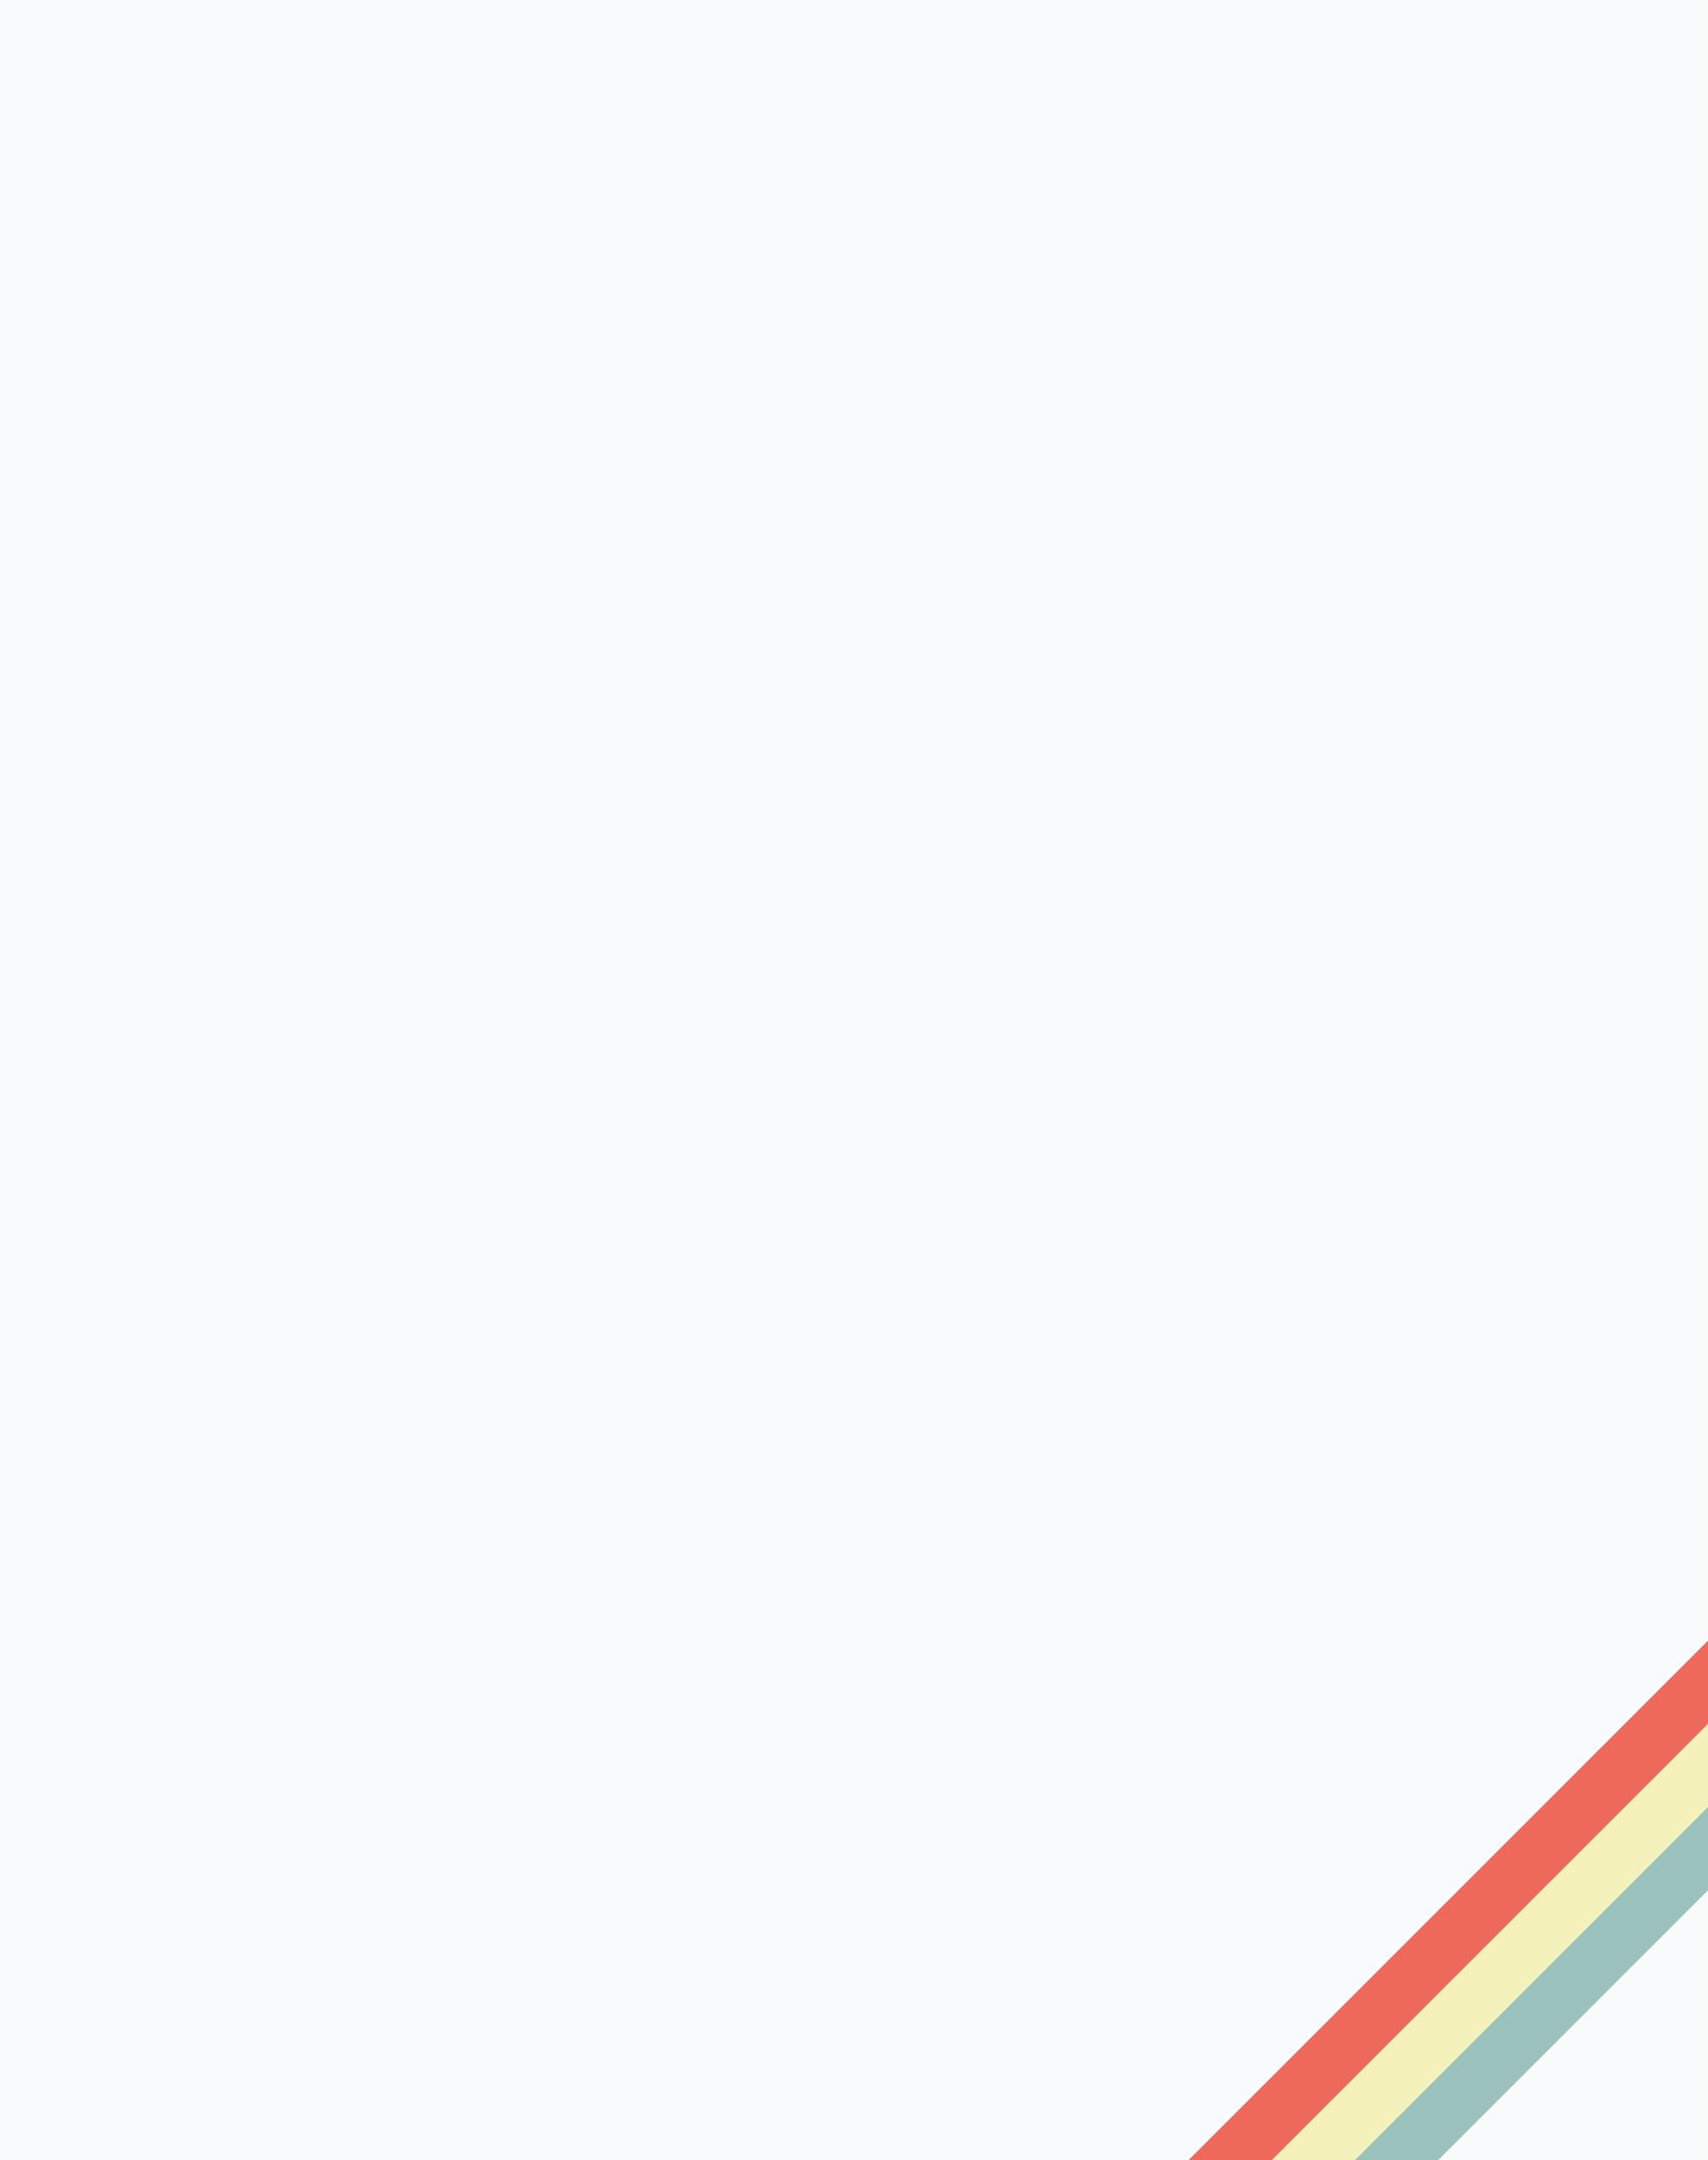
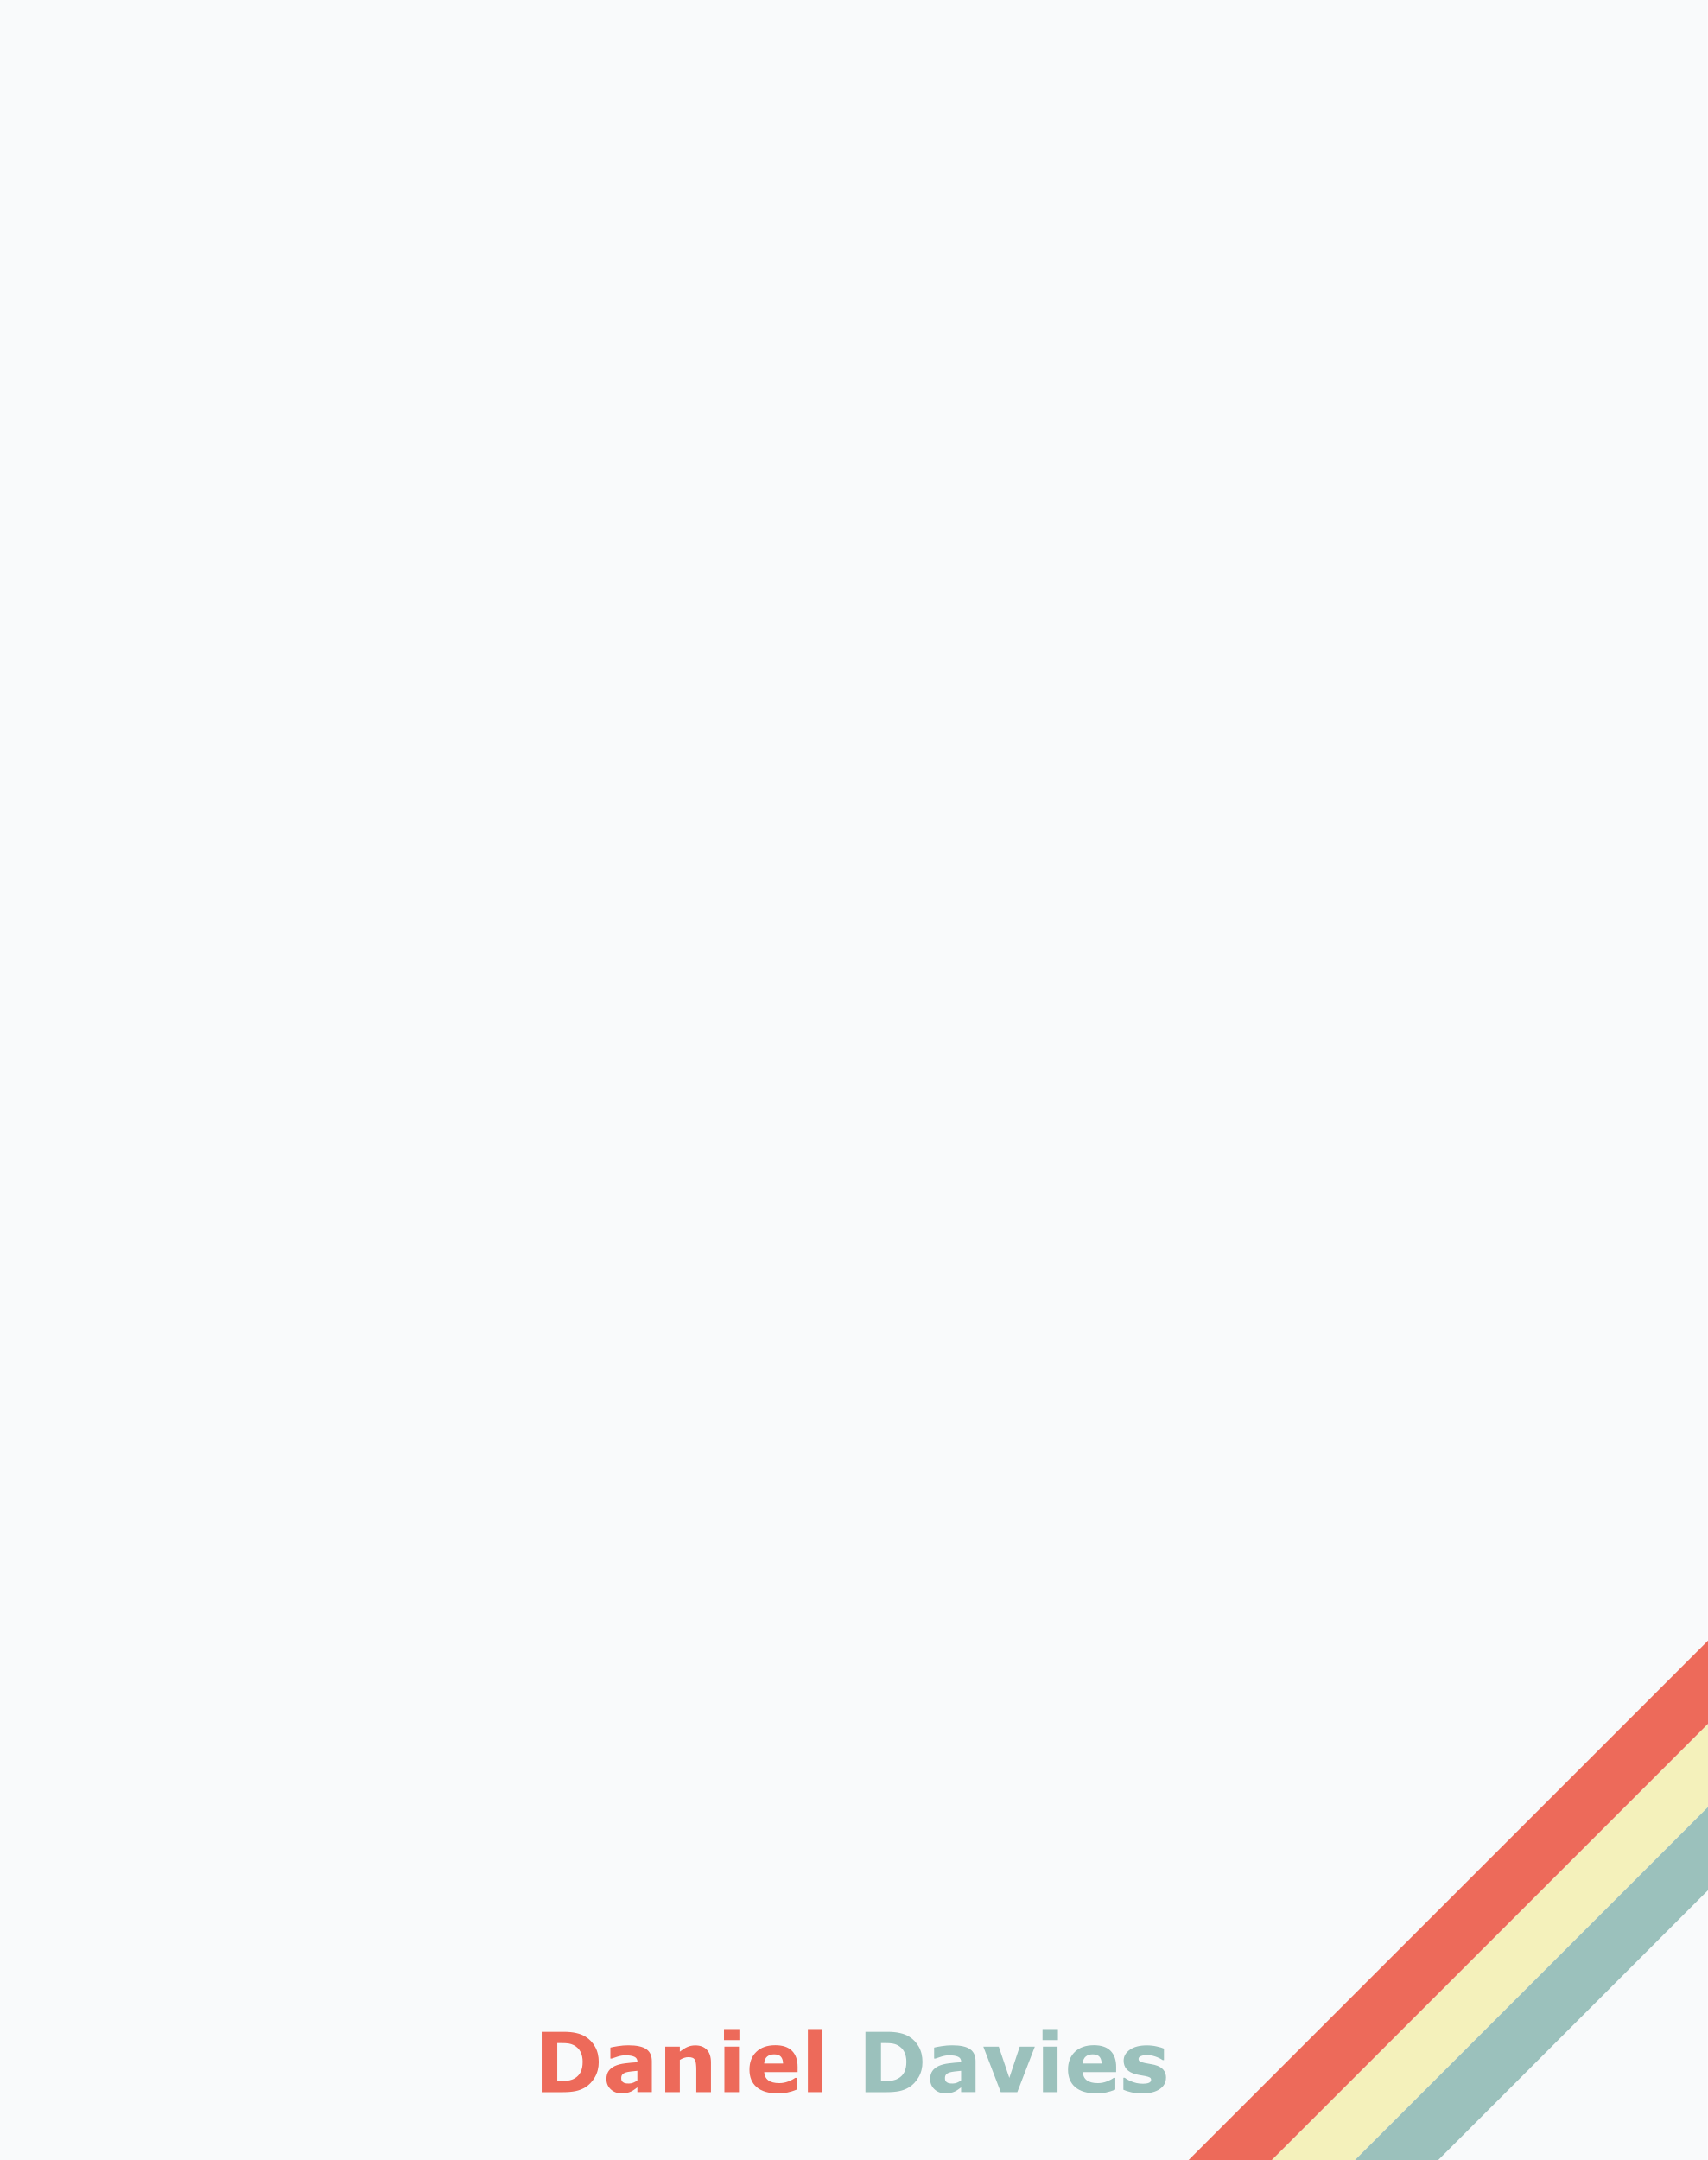
<svg xmlns="http://www.w3.org/2000/svg" width="101.6mm" height="128.5mm" viewBox="0 0 101.6 128.5" version="1.1" id="svg5">
  <defs id="defs2" />
  <g id="layer1">
    <rect style="fill:#f9fafb;fill-opacity:1;stroke-width:0.368" id="rect846" width="101.6" height="128.5" x="0" y="0" />
    <g id="g130949" transform="translate(-116.2576,0.2641796)" style="display:inline">
      <rect style="display:inline;fill:#f4f1bb;fill-opacity:1;stroke-width:1.098;stroke-miterlimit:4;stroke-dasharray:none" id="rect93213" width="3.5" height="131.718" x="226.389" y="-100.114" transform="rotate(45)" />
      <rect style="display:inline;fill:#9bc1bc;fill-opacity:1;stroke-width:1.098;stroke-miterlimit:4;stroke-dasharray:none" id="rect93233" width="3.5" height="131.718" x="229.889" y="-100.114" transform="rotate(45)" />
      <rect style="display:inline;fill:#ed6a5a;fill-opacity:1;stroke-width:1.098;stroke-miterlimit:4;stroke-dasharray:none" id="rect93109" width="3.5" height="131.718" x="222.888" y="-100.114" transform="rotate(45)" />
    </g>
+     <g aria-label="Daniel Davies" id="text158043" style="font-size:4.939px;line-height:1.25;display:inline;stroke-width:0.265" transform="translate(-71.12,-0.41992)">
+       <path d="m 106.742,123.092 q 0,0.502 -0.229,0.9 -0.229,0.396 -0.579,0.608 -0.263,0.159 -0.576,0.222 -0.314,0.063 -0.743,0.063 h -1.266 v -3.591 h 1.302 q 0.439,0 0.757,0.075 0.318,0.072 0.535,0.207 0.371,0.227 0.584,0.613 0.215,0.383 0.215,0.904 z m -0.957,-0.007 q 0,-0.354 -0.13,-0.605 -0.128,-0.253 -0.408,-0.396 -0.142,-0.07 -0.292,-0.094 -0.147,-0.026 -0.446,-0.026 h -0.234 v 2.248 h 0.234 q 0.33,0 0.485,-0.029 0.154,-0.031 0.301,-0.111 0.253,-0.145 0.371,-0.386 0.118,-0.244 0.118,-0.6 z" style="fill:#ed6a5a" id="path170552" />
+       <path d="m 109.04,124.177 v -0.564 q -0.176,0.015 -0.381,0.041 -0.205,0.024 -0.311,0.058 -0.13,0.041 -0.2,0.121 -0.068,0.077 -0.068,0.205 0,0.084 0.015,0.137 0.015,0.053 0.072,0.101 0.056,0.048 0.133,0.072 0.077,0.022 0.241,0.022 0.13,0 0.263,-0.053 0.135,-0.053 0.236,-0.14 z m 0,0.42 q -0.07,0.053 -0.174,0.128 -0.104,0.075 -0.195,0.118 -0.128,0.058 -0.265,0.084 -0.137,0.029 -0.301,0.029 -0.386,0 -0.646,-0.239 -0.26,-0.239 -0.26,-0.61 0,-0.297 0.133,-0.485 0.133,-0.188 0.376,-0.297 0.241,-0.109 0.598,-0.154 0.357,-0.046 0.74,-0.068 v -0.015 q 0,-0.224 -0.183,-0.309 -0.183,-0.087 -0.54,-0.087 -0.215,0 -0.458,0.077 -0.244,0.075 -0.35,0.116 h -0.08 v -0.654 q 0.137,-0.036 0.446,-0.084 0.311,-0.051 0.622,-0.051 0.74,0 1.068,0.229 0.33,0.227 0.33,0.714 v 1.842 h -0.861 z" style="fill:#ed6a5a" id="path170554" />
+       <path d="m 113.419,124.883 h -0.873 v -1.343 q 0,-0.164 -0.017,-0.326 -0.017,-0.164 -0.058,-0.241 -0.048,-0.089 -0.142,-0.13 -0.092,-0.041 -0.258,-0.041 -0.118,0 -0.241,0.039 -0.121,0.039 -0.263,0.123 v 1.92 h -0.868 v -2.708 h 0.868 v 0.299 q 0.232,-0.181 0.444,-0.277 0.215,-0.097 0.475,-0.097 0.439,0 0.685,0.256 0.248,0.256 0.248,0.764 z" style="fill:#ed6a5a" id="path170556" />
+       <path d="m 115.086,124.883 h -0.868 v -2.708 h 0.868 z m 0.024,-3.094 h -0.916 v -0.658 h 0.916 z" style="fill:#ed6a5a" id="path170558" />
+       <path d="m 118.573,123.69 h -1.987 q 0.019,0.318 0.241,0.487 0.224,0.169 0.658,0.169 0.275,0 0.533,-0.099 0.258,-0.099 0.408,-0.212 h 0.097 v 0.697 q -0.294,0.118 -0.555,0.171 -0.26,0.053 -0.576,0.053 -0.815,0 -1.249,-0.367 -0.434,-0.367 -0.434,-1.044 0,-0.67 0.41,-1.061 0.412,-0.393 1.129,-0.393 0.661,0 0.994,0.335 0.333,0.333 0.333,0.96 z m -0.863,-0.509 q -0.007,-0.273 -0.135,-0.41 -0.128,-0.137 -0.398,-0.137 -0.251,0 -0.412,0.13 -0.162,0.13 -0.181,0.417 z" style="fill:#ed6a5a" id="path170560" />
+       <path d="m 120.053,124.883 h -0.868 v -3.752 h 0.868 z" style="fill:#ed6a5a" id="path170562" />
+       <path d="m 126.003,123.092 q 0,0.502 -0.229,0.9 -0.229,0.396 -0.579,0.608 -0.263,0.159 -0.576,0.222 -0.314,0.063 -0.743,0.063 h -1.266 v -3.591 h 1.302 q 0.439,0 0.757,0.075 0.318,0.072 0.535,0.207 0.371,0.227 0.584,0.613 0.215,0.383 0.215,0.904 z m -0.957,-0.007 q 0,-0.354 -0.13,-0.605 -0.128,-0.253 -0.408,-0.396 -0.142,-0.07 -0.292,-0.094 -0.147,-0.026 -0.446,-0.026 h -0.234 v 2.248 h 0.234 q 0.33,0 0.485,-0.029 0.154,-0.031 0.301,-0.111 0.253,-0.145 0.371,-0.386 0.118,-0.244 0.118,-0.6 z" style="fill:#9bc1bc" id="path170564" />
+       <path d="m 128.301,124.177 v -0.564 q -0.176,0.015 -0.381,0.041 -0.205,0.024 -0.311,0.058 -0.13,0.041 -0.2,0.121 -0.068,0.077 -0.068,0.205 0,0.084 0.015,0.137 0.015,0.053 0.072,0.101 0.056,0.048 0.133,0.072 0.077,0.022 0.241,0.022 0.13,0 0.263,-0.053 0.135,-0.053 0.236,-0.14 z m 0,0.42 q -0.07,0.053 -0.174,0.128 -0.104,0.075 -0.195,0.118 -0.128,0.058 -0.265,0.084 -0.137,0.029 -0.301,0.029 -0.386,0 -0.646,-0.239 -0.26,-0.239 -0.26,-0.61 0,-0.297 0.133,-0.485 0.133,-0.188 0.376,-0.297 0.241,-0.109 0.598,-0.154 0.357,-0.046 0.74,-0.068 v -0.015 q 0,-0.224 -0.183,-0.309 -0.183,-0.087 -0.54,-0.087 -0.215,0 -0.458,0.077 -0.244,0.075 -0.35,0.116 h -0.08 v -0.654 q 0.137,-0.036 0.446,-0.084 0.311,-0.051 0.622,-0.051 0.74,0 1.068,0.229 0.33,0.227 0.33,0.714 v 1.842 h -0.861 z" style="fill:#9bc1bc" id="path170566" />
+       <path d="m 132.688,122.175 -1.044,2.708 h -0.984 l -1.037,-2.708 h 0.919 l 0.627,1.862 0.62,-1.862 z" style="fill:#9bc1bc" id="path170568" />
+       <path d="m 134.038,124.883 h -0.868 v -2.708 h 0.868 z m 0.024,-3.094 h -0.916 v -0.658 h 0.916 z" style="fill:#9bc1bc" id="path170570" />
+       <path d="m 137.525,123.69 h -1.987 q 0.019,0.318 0.241,0.487 0.224,0.169 0.658,0.169 0.275,0 0.533,-0.099 0.258,-0.099 0.408,-0.212 h 0.097 v 0.697 q -0.294,0.118 -0.555,0.171 -0.26,0.053 -0.576,0.053 -0.815,0 -1.249,-0.367 -0.434,-0.367 -0.434,-1.044 0,-0.67 0.41,-1.061 0.412,-0.393 1.129,-0.393 0.661,0 0.994,0.335 0.333,0.333 0.333,0.96 z m -0.863,-0.509 q -0.007,-0.273 -0.135,-0.41 -0.128,-0.137 -0.398,-0.137 -0.251,0 -0.412,0.13 -0.162,0.13 -0.181,0.417 z" style="fill:#9bc1bc" id="path170572" />
+       <path d="m 140.491,124.025 q 0,0.42 -0.376,0.678 -0.376,0.256 -1.03,0.256 -0.362,0 -0.656,-0.068 -0.294,-0.068 -0.473,-0.15 v -0.714 h 0.08 q 0.065,0.046 0.15,0.101 0.087,0.053 0.244,0.116 0.135,0.056 0.306,0.097 0.171,0.039 0.367,0.039 0.256,0 0.379,-0.056 0.123,-0.058 0.123,-0.169 0,-0.099 -0.072,-0.142 -0.072,-0.046 -0.275,-0.087 -0.097,-0.022 -0.263,-0.046 -0.164,-0.026 -0.299,-0.063 -0.369,-0.097 -0.547,-0.299 -0.178,-0.205 -0.178,-0.509 0,-0.391 0.369,-0.649 0.371,-0.26 1.013,-0.26 0.304,0 0.581,0.063 0.28,0.06 0.436,0.13 v 0.685 h -0.075 q -0.193,-0.133 -0.441,-0.215 -0.246,-0.084 -0.499,-0.084 -0.21,0 -0.354,0.058 -0.142,0.058 -0.142,0.164 0,0.097 0.065,0.147 0.065,0.051 0.306,0.101 0.133,0.026 0.285,0.053 0.154,0.024 0.309,0.063 0.342,0.089 0.506,0.282 0.164,0.191 0.164,0.477 z" style="fill:#9bc1bc" id="path170574" />
+     </g>
  </g>
  <g id="layer4" style="display:none">
    <circle style="fill:#00ff00;fill-opacity:1;stroke-width:0.493" id="path846" cx="9.511" cy="10.061" r="4.234" />
    <circle style="fill:#0000ff;fill-opacity:1;stroke-width:0.493" id="path846-0" cx="40.6" cy="10.061" r="4.234" />
  </g>
</svg>
